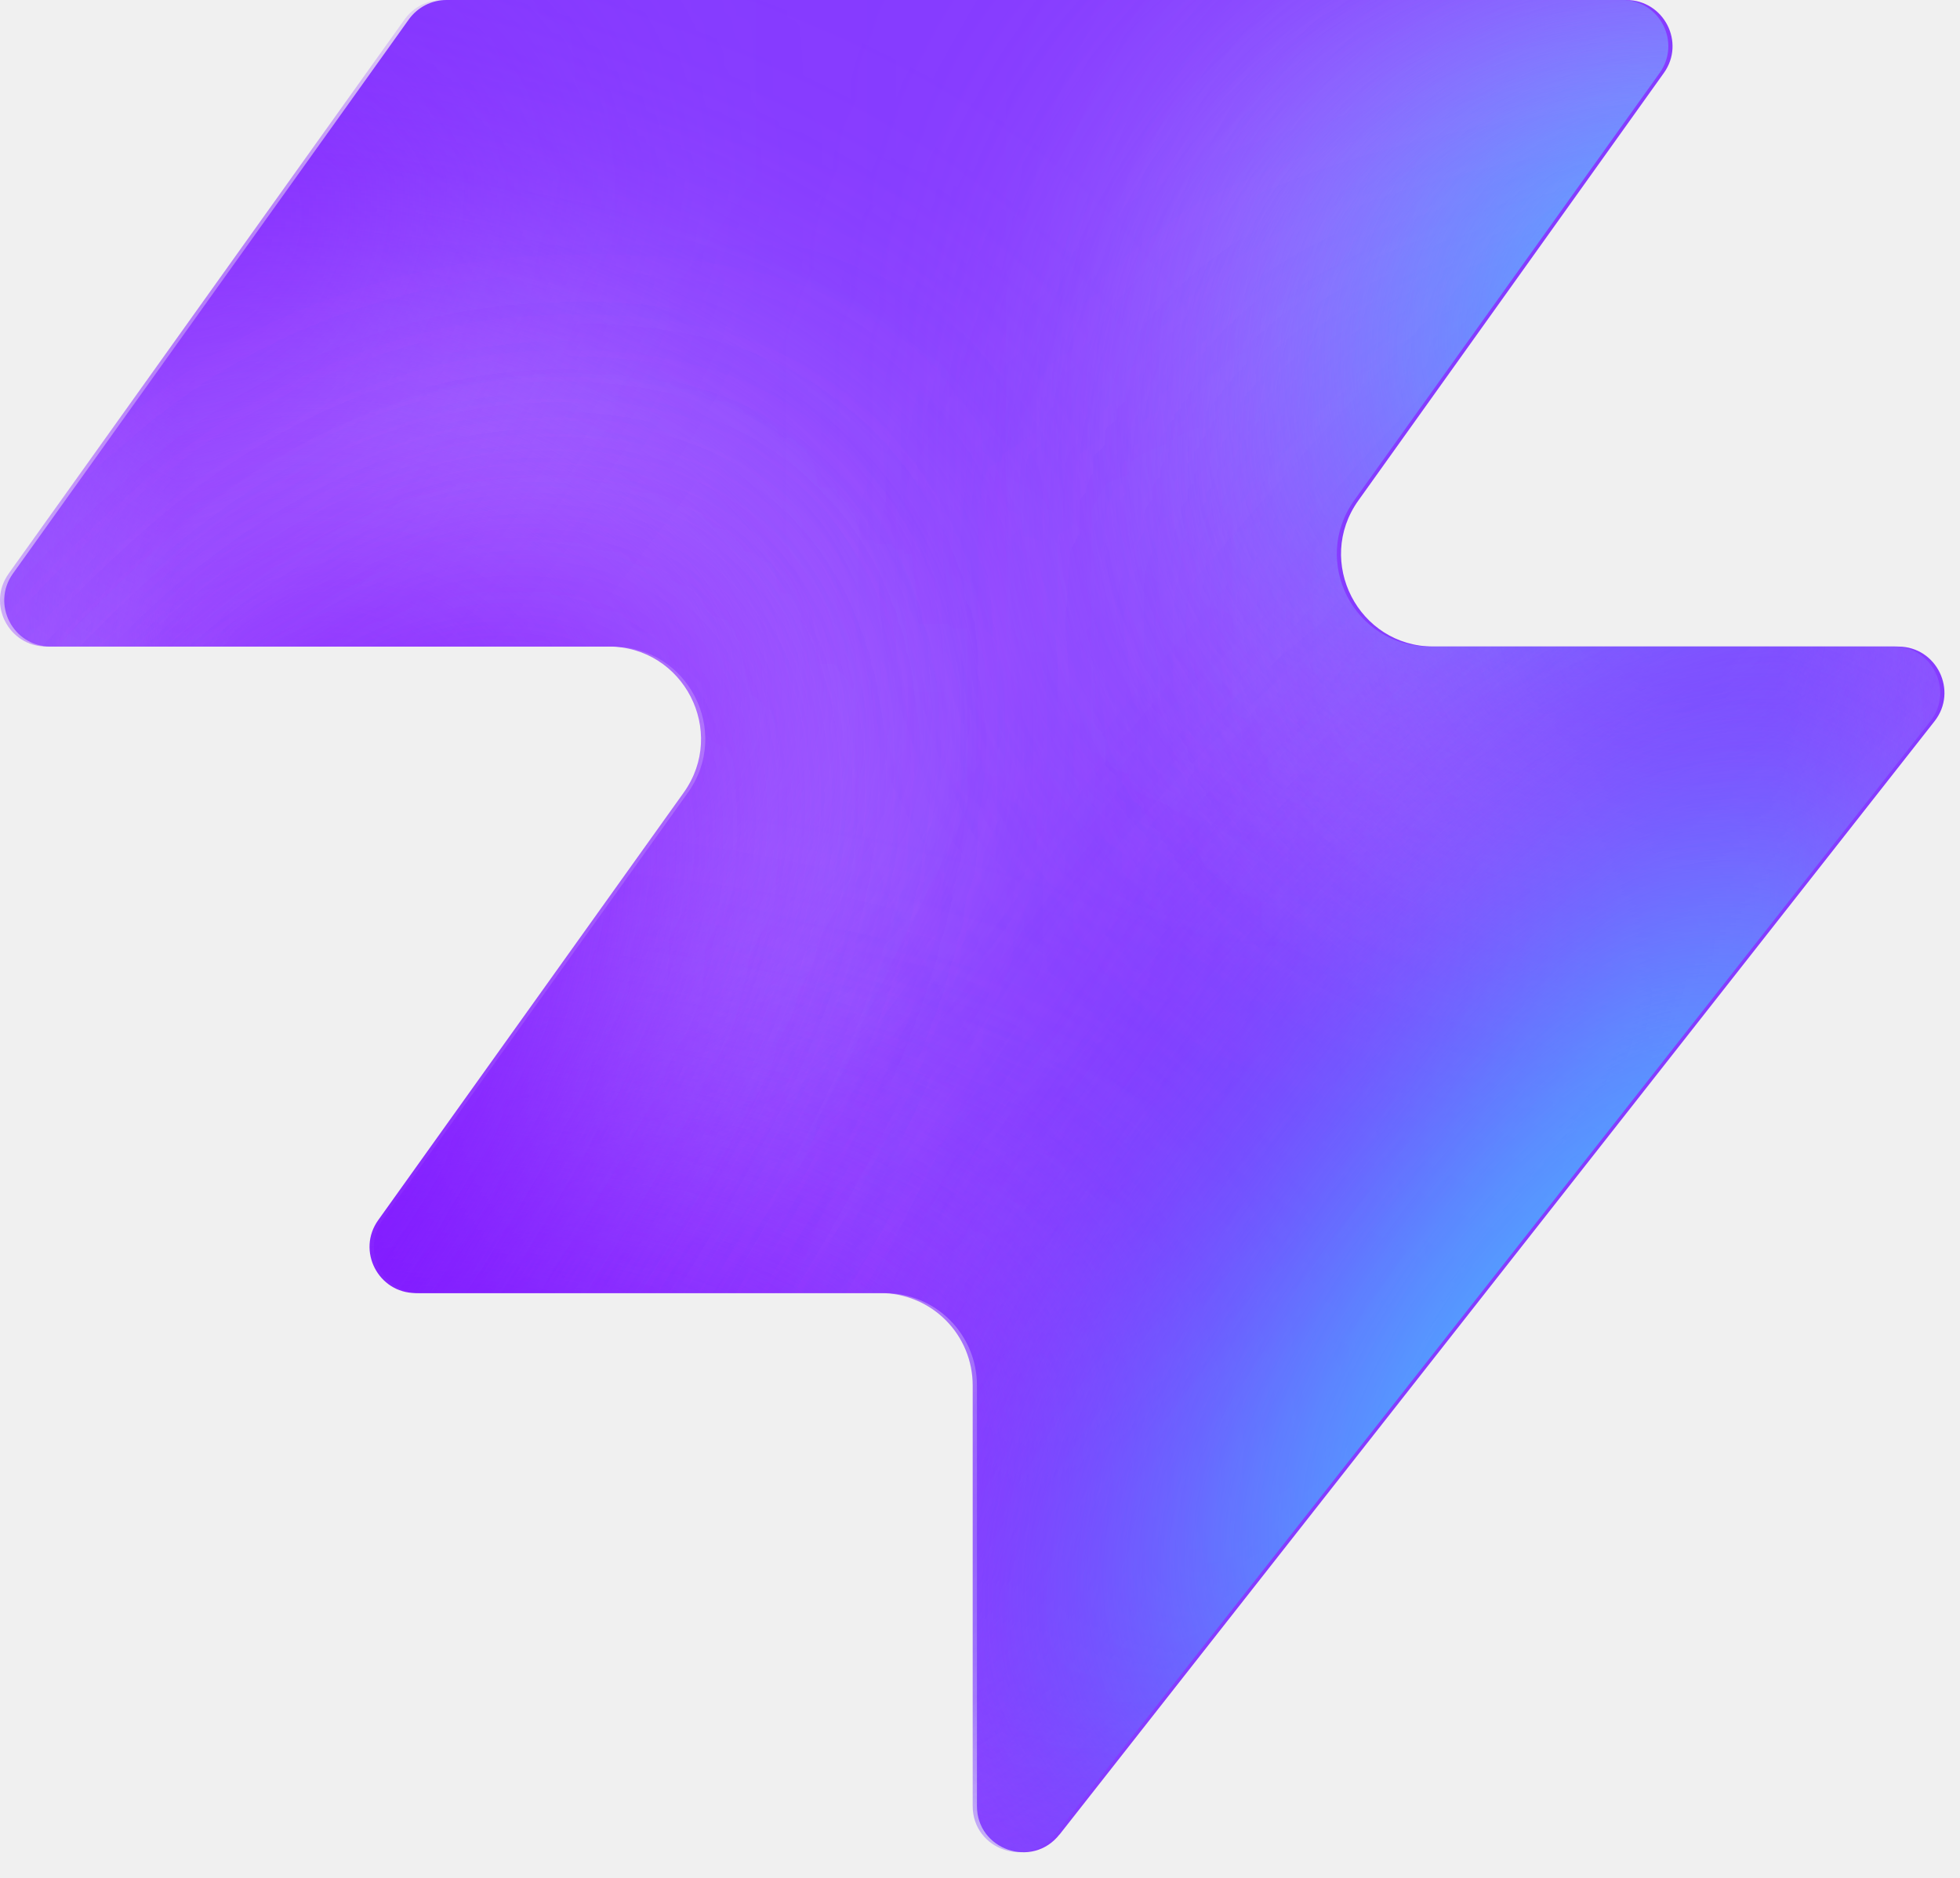
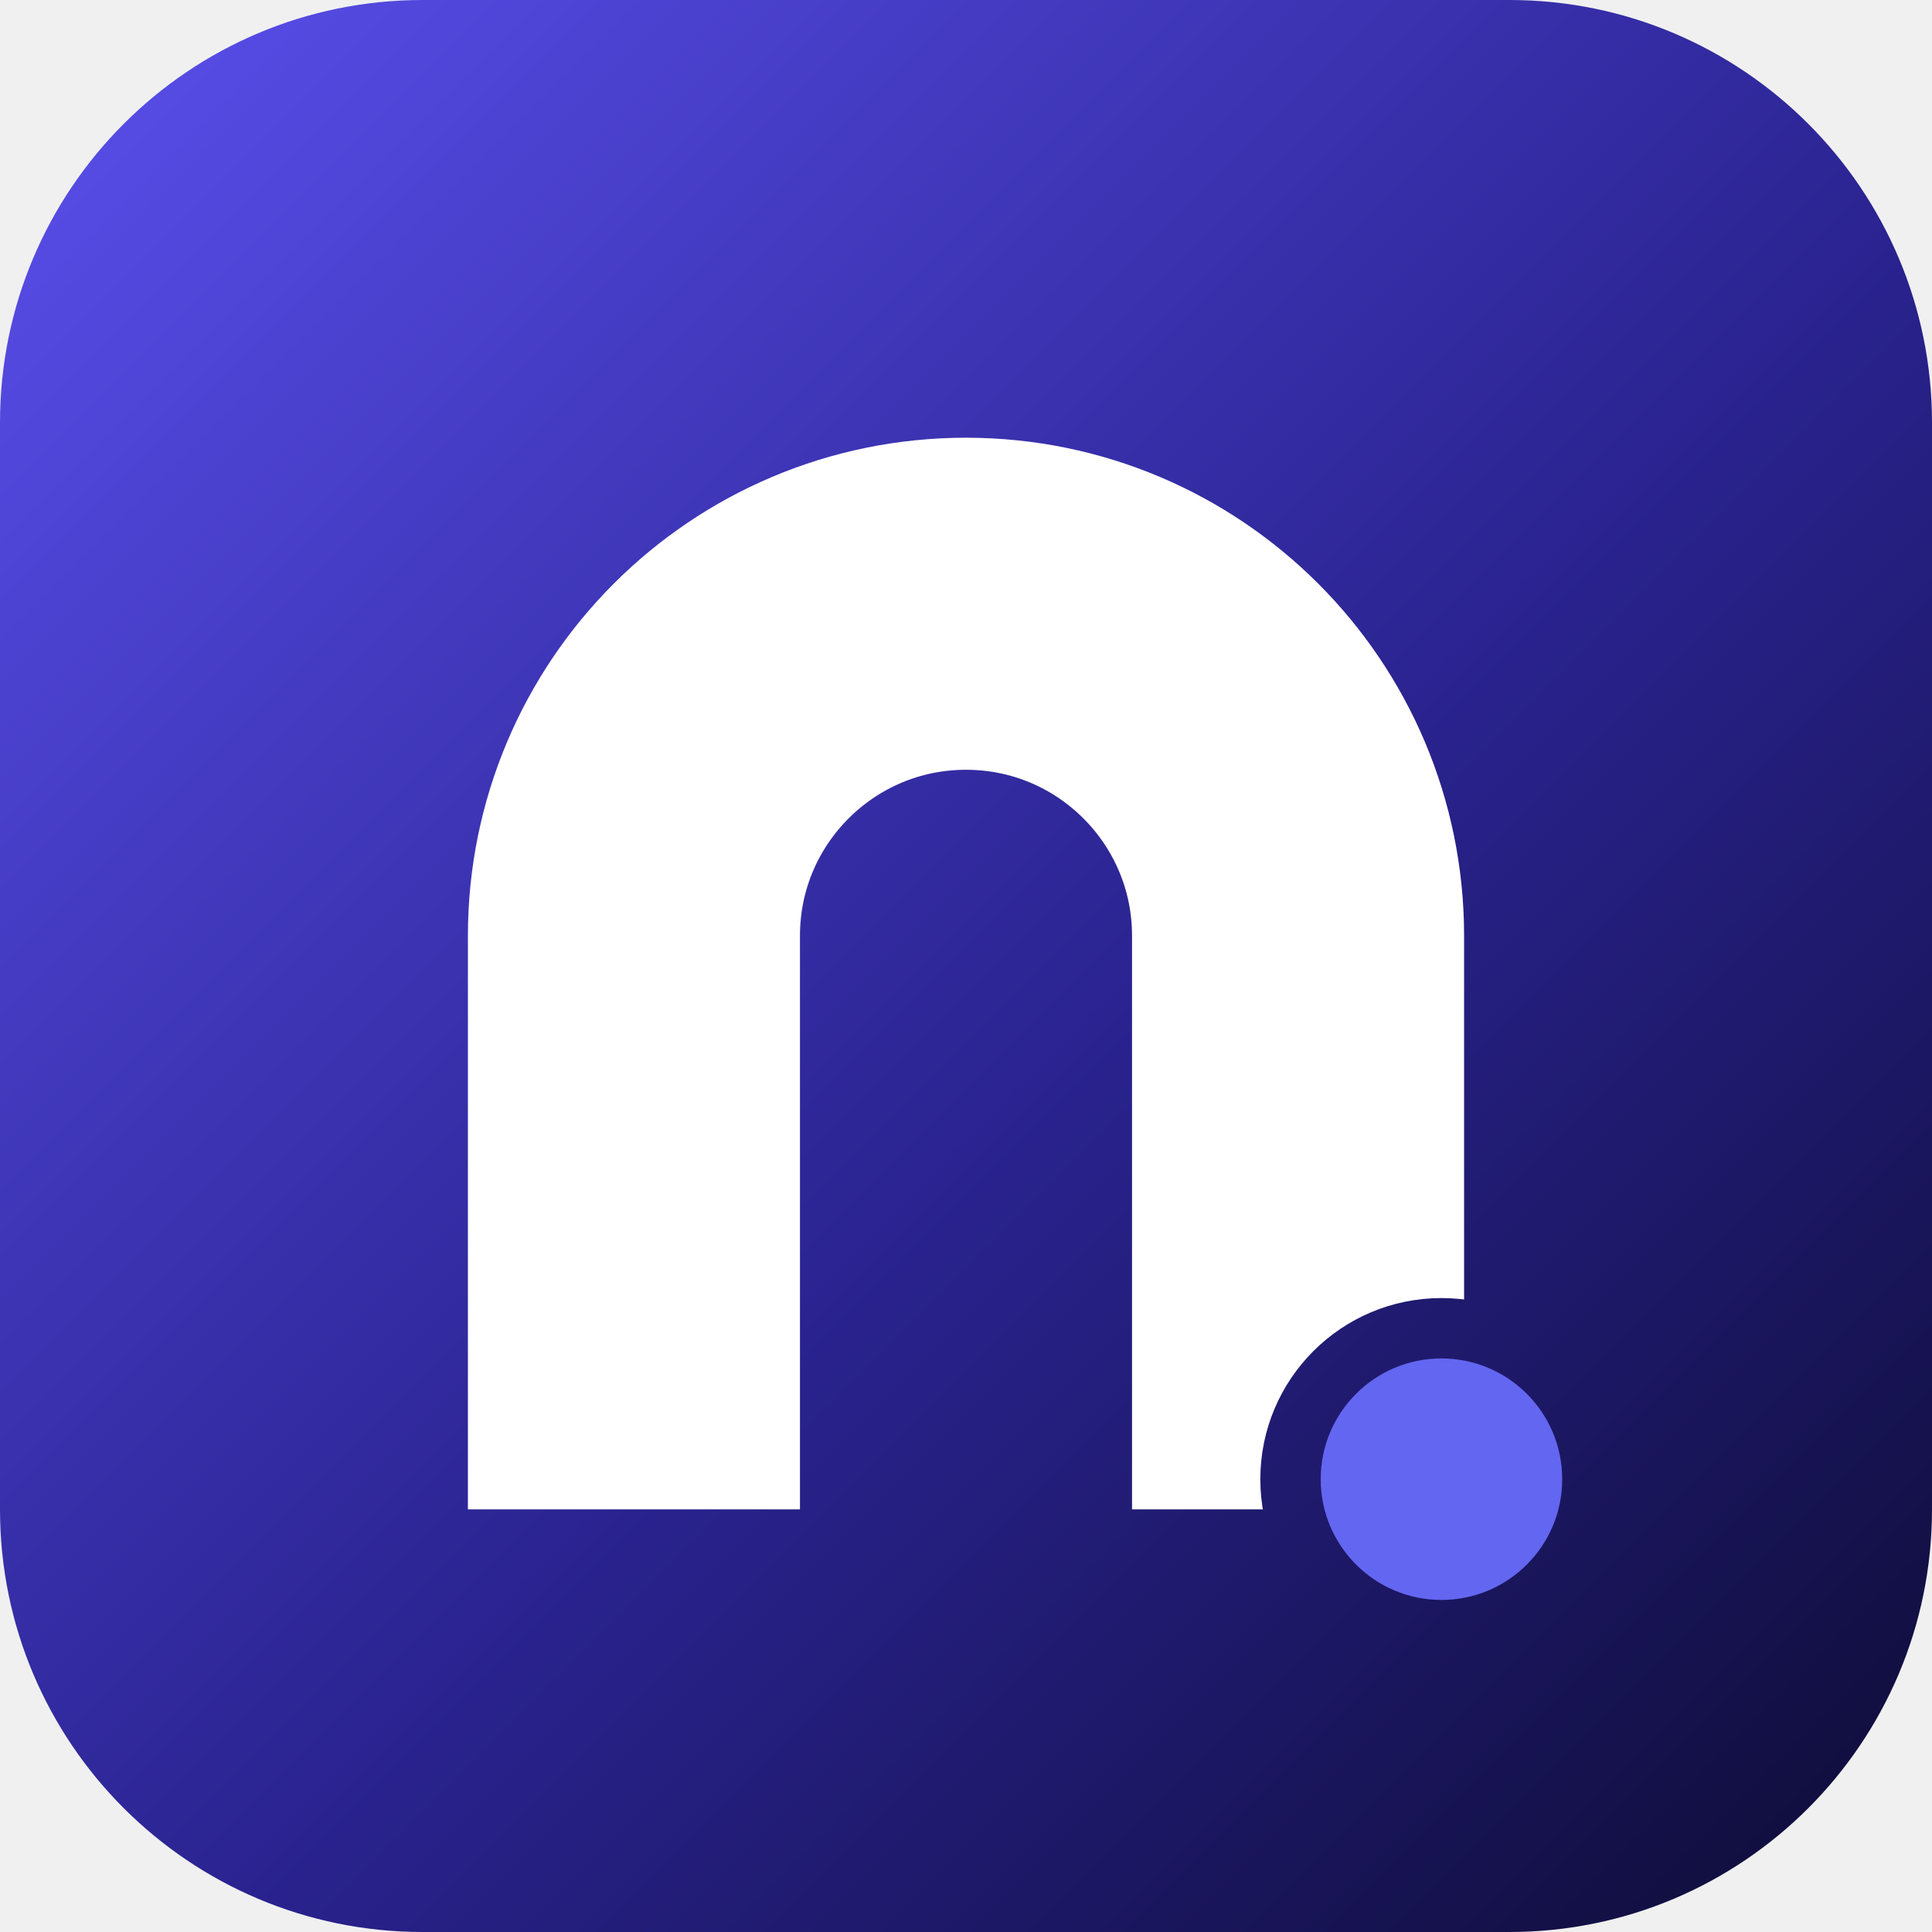
- <svg xmlns="http://www.w3.org/2000/svg" width="48" height="46" fill="none" viewBox="0 0 48 46">
-   <path fill="#863bff" d="M25.946 44.938c-.664.845-2.021.375-2.021-.698V33.937a2.26 2.26 0 0 0-2.262-2.262H10.287c-.92 0-1.456-1.04-.92-1.788l7.48-10.471c1.07-1.497 0-3.578-1.842-3.578H1.237c-.92 0-1.456-1.04-.92-1.788L10.013.474c.214-.297.556-.474.92-.474h28.894c.92 0 1.456 1.04.92 1.788l-7.48 10.471c-1.07 1.498 0 3.579 1.842 3.579h11.377c.943 0 1.473 1.088.89 1.83L25.947 44.94z" style="fill:#863bff;fill:color(display-p3 .525 .23 1);fill-opacity:1" />
-   <mask id="a" width="48" height="46" x="0" y="0" maskUnits="userSpaceOnUse" style="mask-type:alpha">
-     <path fill="#000" d="M25.842 44.938c-.664.844-2.021.375-2.021-.698V33.937a2.26 2.26 0 0 0-2.262-2.262H10.183c-.92 0-1.456-1.04-.92-1.788l7.48-10.471c1.07-1.498 0-3.579-1.842-3.579H1.133c-.92 0-1.456-1.04-.92-1.787L9.91.473c.214-.297.556-.474.92-.474h28.894c.92 0 1.456 1.04.92 1.788l-7.48 10.471c-1.07 1.498 0 3.578 1.842 3.578h11.377c.943 0 1.473 1.088.89 1.832L25.843 44.94z" style="fill:#000;fill-opacity:1" />
-   </mask>
-   <g mask="url(#a)">
-     <g filter="url(#b)">
-       <ellipse cx="5.508" cy="14.704" fill="#ede6ff" rx="5.508" ry="14.704" style="fill:#ede6ff;fill:color(display-p3 .927 .903 1);fill-opacity:1" transform="matrix(.00324 1 1 -.00324 -4.47 31.516)" />
-     </g>
-     <g filter="url(#c)">
-       <ellipse cx="10.399" cy="29.851" fill="#ede6ff" rx="10.399" ry="29.851" style="fill:#ede6ff;fill:color(display-p3 .927 .903 1);fill-opacity:1" transform="matrix(.00324 1 1 -.00324 -39.328 7.883)" />
-     </g>
-     <g filter="url(#d)">
-       <ellipse cx="5.508" cy="30.487" fill="#7e14ff" rx="5.508" ry="30.487" style="fill:#7e14ff;fill:color(display-p3 .492 .077 1);fill-opacity:1" transform="rotate(89.814 -25.913 -14.639)scale(1 -1)" />
-     </g>
-     <g filter="url(#e)">
-       <ellipse cx="5.508" cy="30.599" fill="#7e14ff" rx="5.508" ry="30.599" style="fill:#7e14ff;fill:color(display-p3 .492 .077 1);fill-opacity:1" transform="rotate(89.814 -32.644 -3.334)scale(1 -1)" />
-     </g>
-     <g filter="url(#f)">
-       <ellipse cx="5.508" cy="30.599" fill="#7e14ff" rx="5.508" ry="30.599" style="fill:#7e14ff;fill:color(display-p3 .492 .077 1);fill-opacity:1" transform="matrix(.00324 1 1 -.00324 -34.34 30.47)" />
-     </g>
-     <g filter="url(#g)">
-       <ellipse cx="14.072" cy="22.078" fill="#ede6ff" rx="14.072" ry="22.078" style="fill:#ede6ff;fill:color(display-p3 .927 .903 1);fill-opacity:1" transform="rotate(93.35 24.506 48.493)scale(-1 1)" />
-     </g>
-     <g filter="url(#h)">
-       <ellipse cx="3.47" cy="21.501" fill="#7e14ff" rx="3.47" ry="21.501" style="fill:#7e14ff;fill:color(display-p3 .492 .077 1);fill-opacity:1" transform="rotate(89.009 28.708 47.59)scale(-1 1)" />
-     </g>
-     <g filter="url(#i)">
-       <ellipse cx="3.47" cy="21.501" fill="#7e14ff" rx="3.47" ry="21.501" style="fill:#7e14ff;fill:color(display-p3 .492 .077 1);fill-opacity:1" transform="rotate(89.009 28.708 47.59)scale(-1 1)" />
-     </g>
-     <g filter="url(#j)">
-       <ellipse cx=".387" cy="8.972" fill="#7e14ff" rx="4.407" ry="29.108" style="fill:#7e14ff;fill:color(display-p3 .492 .077 1);fill-opacity:1" transform="rotate(39.51 .387 8.972)" />
-     </g>
-     <g filter="url(#k)">
-       <ellipse cx="47.523" cy="-6.092" fill="#7e14ff" rx="4.407" ry="29.108" style="fill:#7e14ff;fill:color(display-p3 .492 .077 1);fill-opacity:1" transform="rotate(37.892 47.523 -6.092)" />
-     </g>
-     <g filter="url(#l)">
-       <ellipse cx="41.412" cy="6.333" fill="#47bfff" rx="5.971" ry="9.665" style="fill:#47bfff;fill:color(display-p3 .28 .748 1);fill-opacity:1" transform="rotate(37.892 41.412 6.333)" />
-     </g>
-     <g filter="url(#m)">
-       <ellipse cx="-1.879" cy="38.332" fill="#7e14ff" rx="4.407" ry="29.108" style="fill:#7e14ff;fill:color(display-p3 .492 .077 1);fill-opacity:1" transform="rotate(37.892 -1.88 38.332)" />
-     </g>
-     <g filter="url(#n)">
-       <ellipse cx="-1.879" cy="38.332" fill="#7e14ff" rx="4.407" ry="29.108" style="fill:#7e14ff;fill:color(display-p3 .492 .077 1);fill-opacity:1" transform="rotate(37.892 -1.88 38.332)" />
-     </g>
-     <g filter="url(#o)">
-       <ellipse cx="35.651" cy="29.907" fill="#7e14ff" rx="4.407" ry="29.108" style="fill:#7e14ff;fill:color(display-p3 .492 .077 1);fill-opacity:1" transform="rotate(37.892 35.651 29.907)" />
-     </g>
-     <g filter="url(#p)">
-       <ellipse cx="38.418" cy="32.4" fill="#47bfff" rx="5.971" ry="15.297" style="fill:#47bfff;fill:color(display-p3 .28 .748 1);fill-opacity:1" transform="rotate(37.892 38.418 32.4)" />
-     </g>
-   </g>
+ <svg xmlns="http://www.w3.org/2000/svg" viewBox="0 0 512 512">
  <defs>
-     <filter id="b" width="60.045" height="41.654" x="-19.77" y="16.149" color-interpolation-filters="sRGB" filterUnits="userSpaceOnUse">
-       <feFlood flood-opacity="0" result="BackgroundImageFix" />
-       <feBlend in="SourceGraphic" in2="BackgroundImageFix" result="shape" />
-       <feGaussianBlur result="effect1_foregroundBlur_2002_17158" stdDeviation="7.659" />
-     </filter>
-     <filter id="c" width="90.34" height="51.437" x="-54.613" y="-7.533" color-interpolation-filters="sRGB" filterUnits="userSpaceOnUse">
-       <feFlood flood-opacity="0" result="BackgroundImageFix" />
-       <feBlend in="SourceGraphic" in2="BackgroundImageFix" result="shape" />
-       <feGaussianBlur result="effect1_foregroundBlur_2002_17158" stdDeviation="7.659" />
-     </filter>
-     <filter id="d" width="79.355" height="29.4" x="-49.64" y="2.03" color-interpolation-filters="sRGB" filterUnits="userSpaceOnUse">
-       <feFlood flood-opacity="0" result="BackgroundImageFix" />
-       <feBlend in="SourceGraphic" in2="BackgroundImageFix" result="shape" />
-       <feGaussianBlur result="effect1_foregroundBlur_2002_17158" stdDeviation="4.596" />
-     </filter>
-     <filter id="e" width="79.579" height="29.4" x="-45.045" y="20.029" color-interpolation-filters="sRGB" filterUnits="userSpaceOnUse">
-       <feFlood flood-opacity="0" result="BackgroundImageFix" />
-       <feBlend in="SourceGraphic" in2="BackgroundImageFix" result="shape" />
-       <feGaussianBlur result="effect1_foregroundBlur_2002_17158" stdDeviation="4.596" />
-     </filter>
-     <filter id="f" width="79.579" height="29.4" x="-43.513" y="21.178" color-interpolation-filters="sRGB" filterUnits="userSpaceOnUse">
-       <feFlood flood-opacity="0" result="BackgroundImageFix" />
-       <feBlend in="SourceGraphic" in2="BackgroundImageFix" result="shape" />
-       <feGaussianBlur result="effect1_foregroundBlur_2002_17158" stdDeviation="4.596" />
-     </filter>
-     <filter id="g" width="74.749" height="58.852" x="15.756" y="-17.901" color-interpolation-filters="sRGB" filterUnits="userSpaceOnUse">
-       <feFlood flood-opacity="0" result="BackgroundImageFix" />
-       <feBlend in="SourceGraphic" in2="BackgroundImageFix" result="shape" />
-       <feGaussianBlur result="effect1_foregroundBlur_2002_17158" stdDeviation="7.659" />
-     </filter>
-     <filter id="h" width="61.377" height="25.362" x="23.548" y="2.284" color-interpolation-filters="sRGB" filterUnits="userSpaceOnUse">
-       <feFlood flood-opacity="0" result="BackgroundImageFix" />
-       <feBlend in="SourceGraphic" in2="BackgroundImageFix" result="shape" />
-       <feGaussianBlur result="effect1_foregroundBlur_2002_17158" stdDeviation="4.596" />
-     </filter>
-     <filter id="i" width="61.377" height="25.362" x="23.548" y="2.284" color-interpolation-filters="sRGB" filterUnits="userSpaceOnUse">
-       <feFlood flood-opacity="0" result="BackgroundImageFix" />
-       <feBlend in="SourceGraphic" in2="BackgroundImageFix" result="shape" />
-       <feGaussianBlur result="effect1_foregroundBlur_2002_17158" stdDeviation="4.596" />
-     </filter>
-     <filter id="j" width="56.045" height="63.649" x="-27.636" y="-22.853" color-interpolation-filters="sRGB" filterUnits="userSpaceOnUse">
-       <feFlood flood-opacity="0" result="BackgroundImageFix" />
-       <feBlend in="SourceGraphic" in2="BackgroundImageFix" result="shape" />
-       <feGaussianBlur result="effect1_foregroundBlur_2002_17158" stdDeviation="4.596" />
-     </filter>
-     <filter id="k" width="54.814" height="64.646" x="20.116" y="-38.415" color-interpolation-filters="sRGB" filterUnits="userSpaceOnUse">
-       <feFlood flood-opacity="0" result="BackgroundImageFix" />
-       <feBlend in="SourceGraphic" in2="BackgroundImageFix" result="shape" />
-       <feGaussianBlur result="effect1_foregroundBlur_2002_17158" stdDeviation="4.596" />
-     </filter>
-     <filter id="l" width="33.541" height="35.313" x="24.641" y="-11.323" color-interpolation-filters="sRGB" filterUnits="userSpaceOnUse">
-       <feFlood flood-opacity="0" result="BackgroundImageFix" />
-       <feBlend in="SourceGraphic" in2="BackgroundImageFix" result="shape" />
-       <feGaussianBlur result="effect1_foregroundBlur_2002_17158" stdDeviation="4.596" />
-     </filter>
-     <filter id="m" width="54.814" height="64.646" x="-29.286" y="6.009" color-interpolation-filters="sRGB" filterUnits="userSpaceOnUse">
-       <feFlood flood-opacity="0" result="BackgroundImageFix" />
-       <feBlend in="SourceGraphic" in2="BackgroundImageFix" result="shape" />
-       <feGaussianBlur result="effect1_foregroundBlur_2002_17158" stdDeviation="4.596" />
-     </filter>
-     <filter id="n" width="54.814" height="64.646" x="-29.286" y="6.009" color-interpolation-filters="sRGB" filterUnits="userSpaceOnUse">
-       <feFlood flood-opacity="0" result="BackgroundImageFix" />
-       <feBlend in="SourceGraphic" in2="BackgroundImageFix" result="shape" />
-       <feGaussianBlur result="effect1_foregroundBlur_2002_17158" stdDeviation="4.596" />
-     </filter>
-     <filter id="o" width="54.814" height="64.646" x="8.244" y="-2.416" color-interpolation-filters="sRGB" filterUnits="userSpaceOnUse">
-       <feFlood flood-opacity="0" result="BackgroundImageFix" />
-       <feBlend in="SourceGraphic" in2="BackgroundImageFix" result="shape" />
-       <feGaussianBlur result="effect1_foregroundBlur_2002_17158" stdDeviation="4.596" />
-     </filter>
-     <filter id="p" width="39.409" height="43.623" x="18.713" y="10.588" color-interpolation-filters="sRGB" filterUnits="userSpaceOnUse">
-       <feFlood flood-opacity="0" result="BackgroundImageFix" />
-       <feBlend in="SourceGraphic" in2="BackgroundImageFix" result="shape" />
-       <feGaussianBlur result="effect1_foregroundBlur_2002_17158" stdDeviation="4.596" />
-     </filter>
+     <linearGradient id="background" x1="0" y1="0" x2="512" y2="512" gradientUnits="userSpaceOnUse">
+       <stop offset="0" stop-color="#5B50EE" />
+       <stop offset="0.55" stop-color="#2A2390" />
+       <stop offset="1" stop-color="#0D0B33" />
+     </linearGradient>
  </defs>
+   <rect width="512" height="512" rx="112" fill="url(#background)" />
+   <path d="M168 400V248a88 88 0 0 1 176 0v152" fill="none" stroke="#FFFFFF" stroke-width="88" />
+   <circle cx="382" cy="392" r="40" fill="#6366F1" stroke="url(#background)" stroke-width="16" />
</svg>
